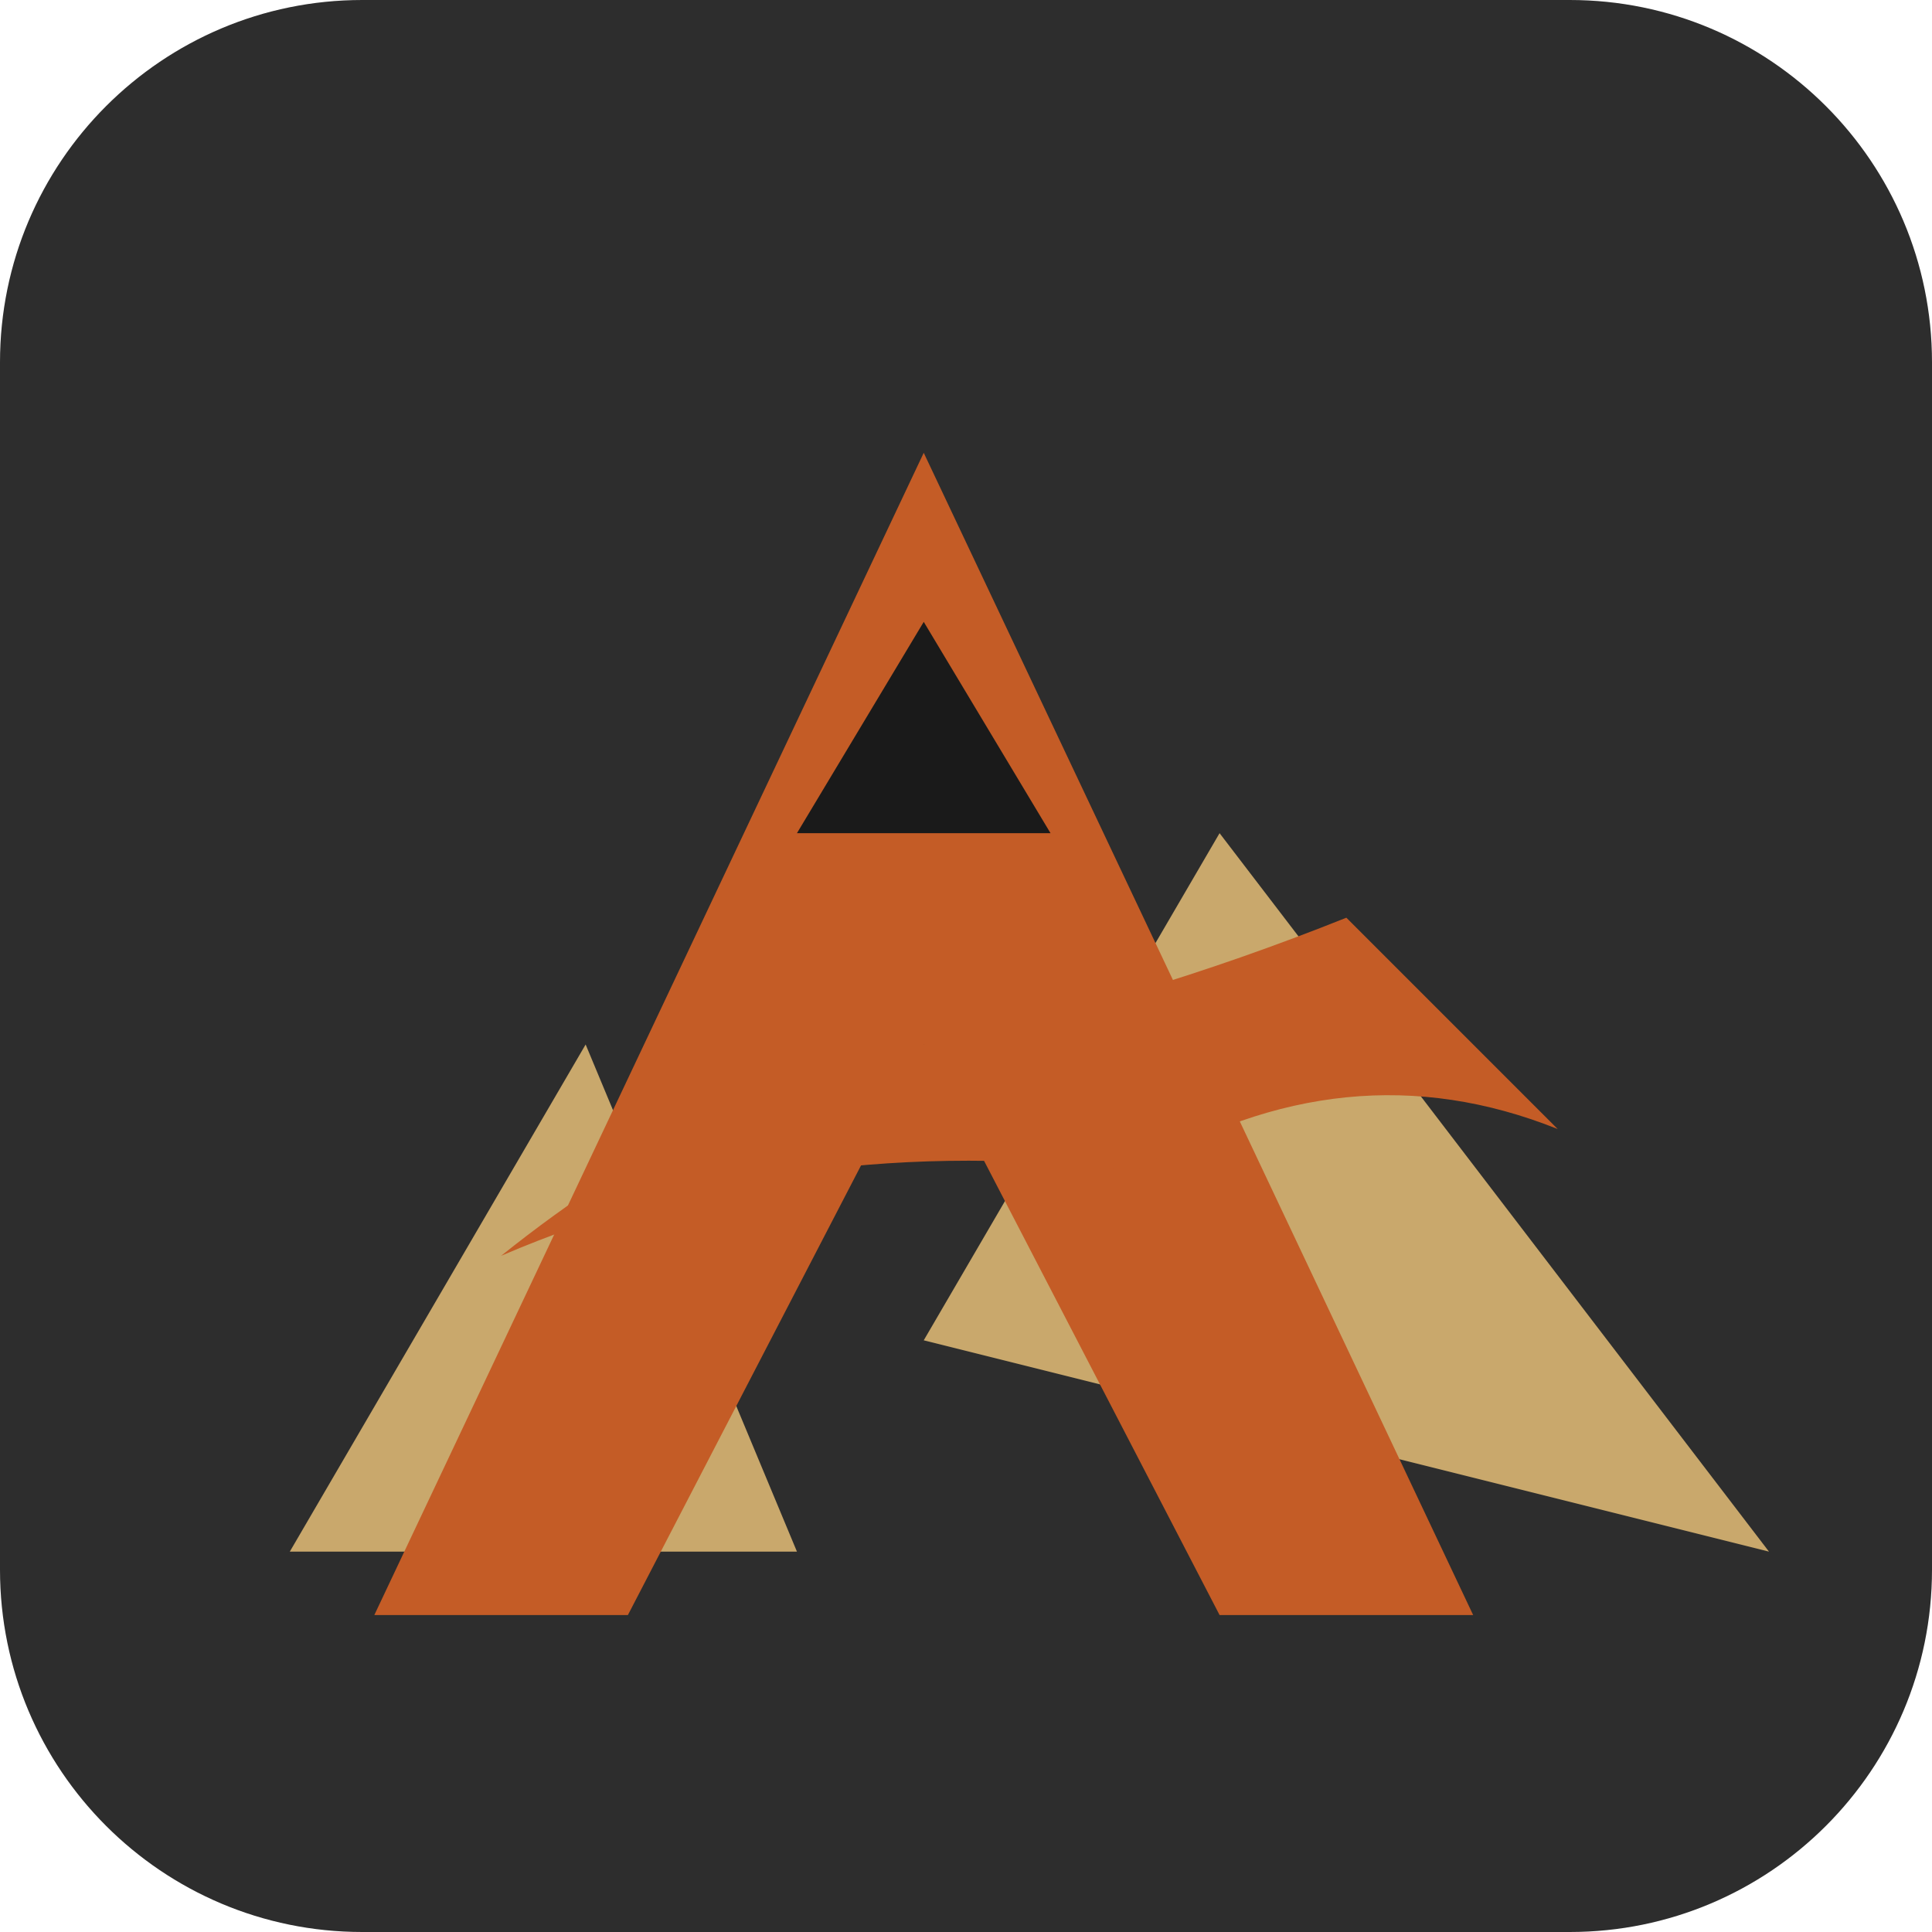
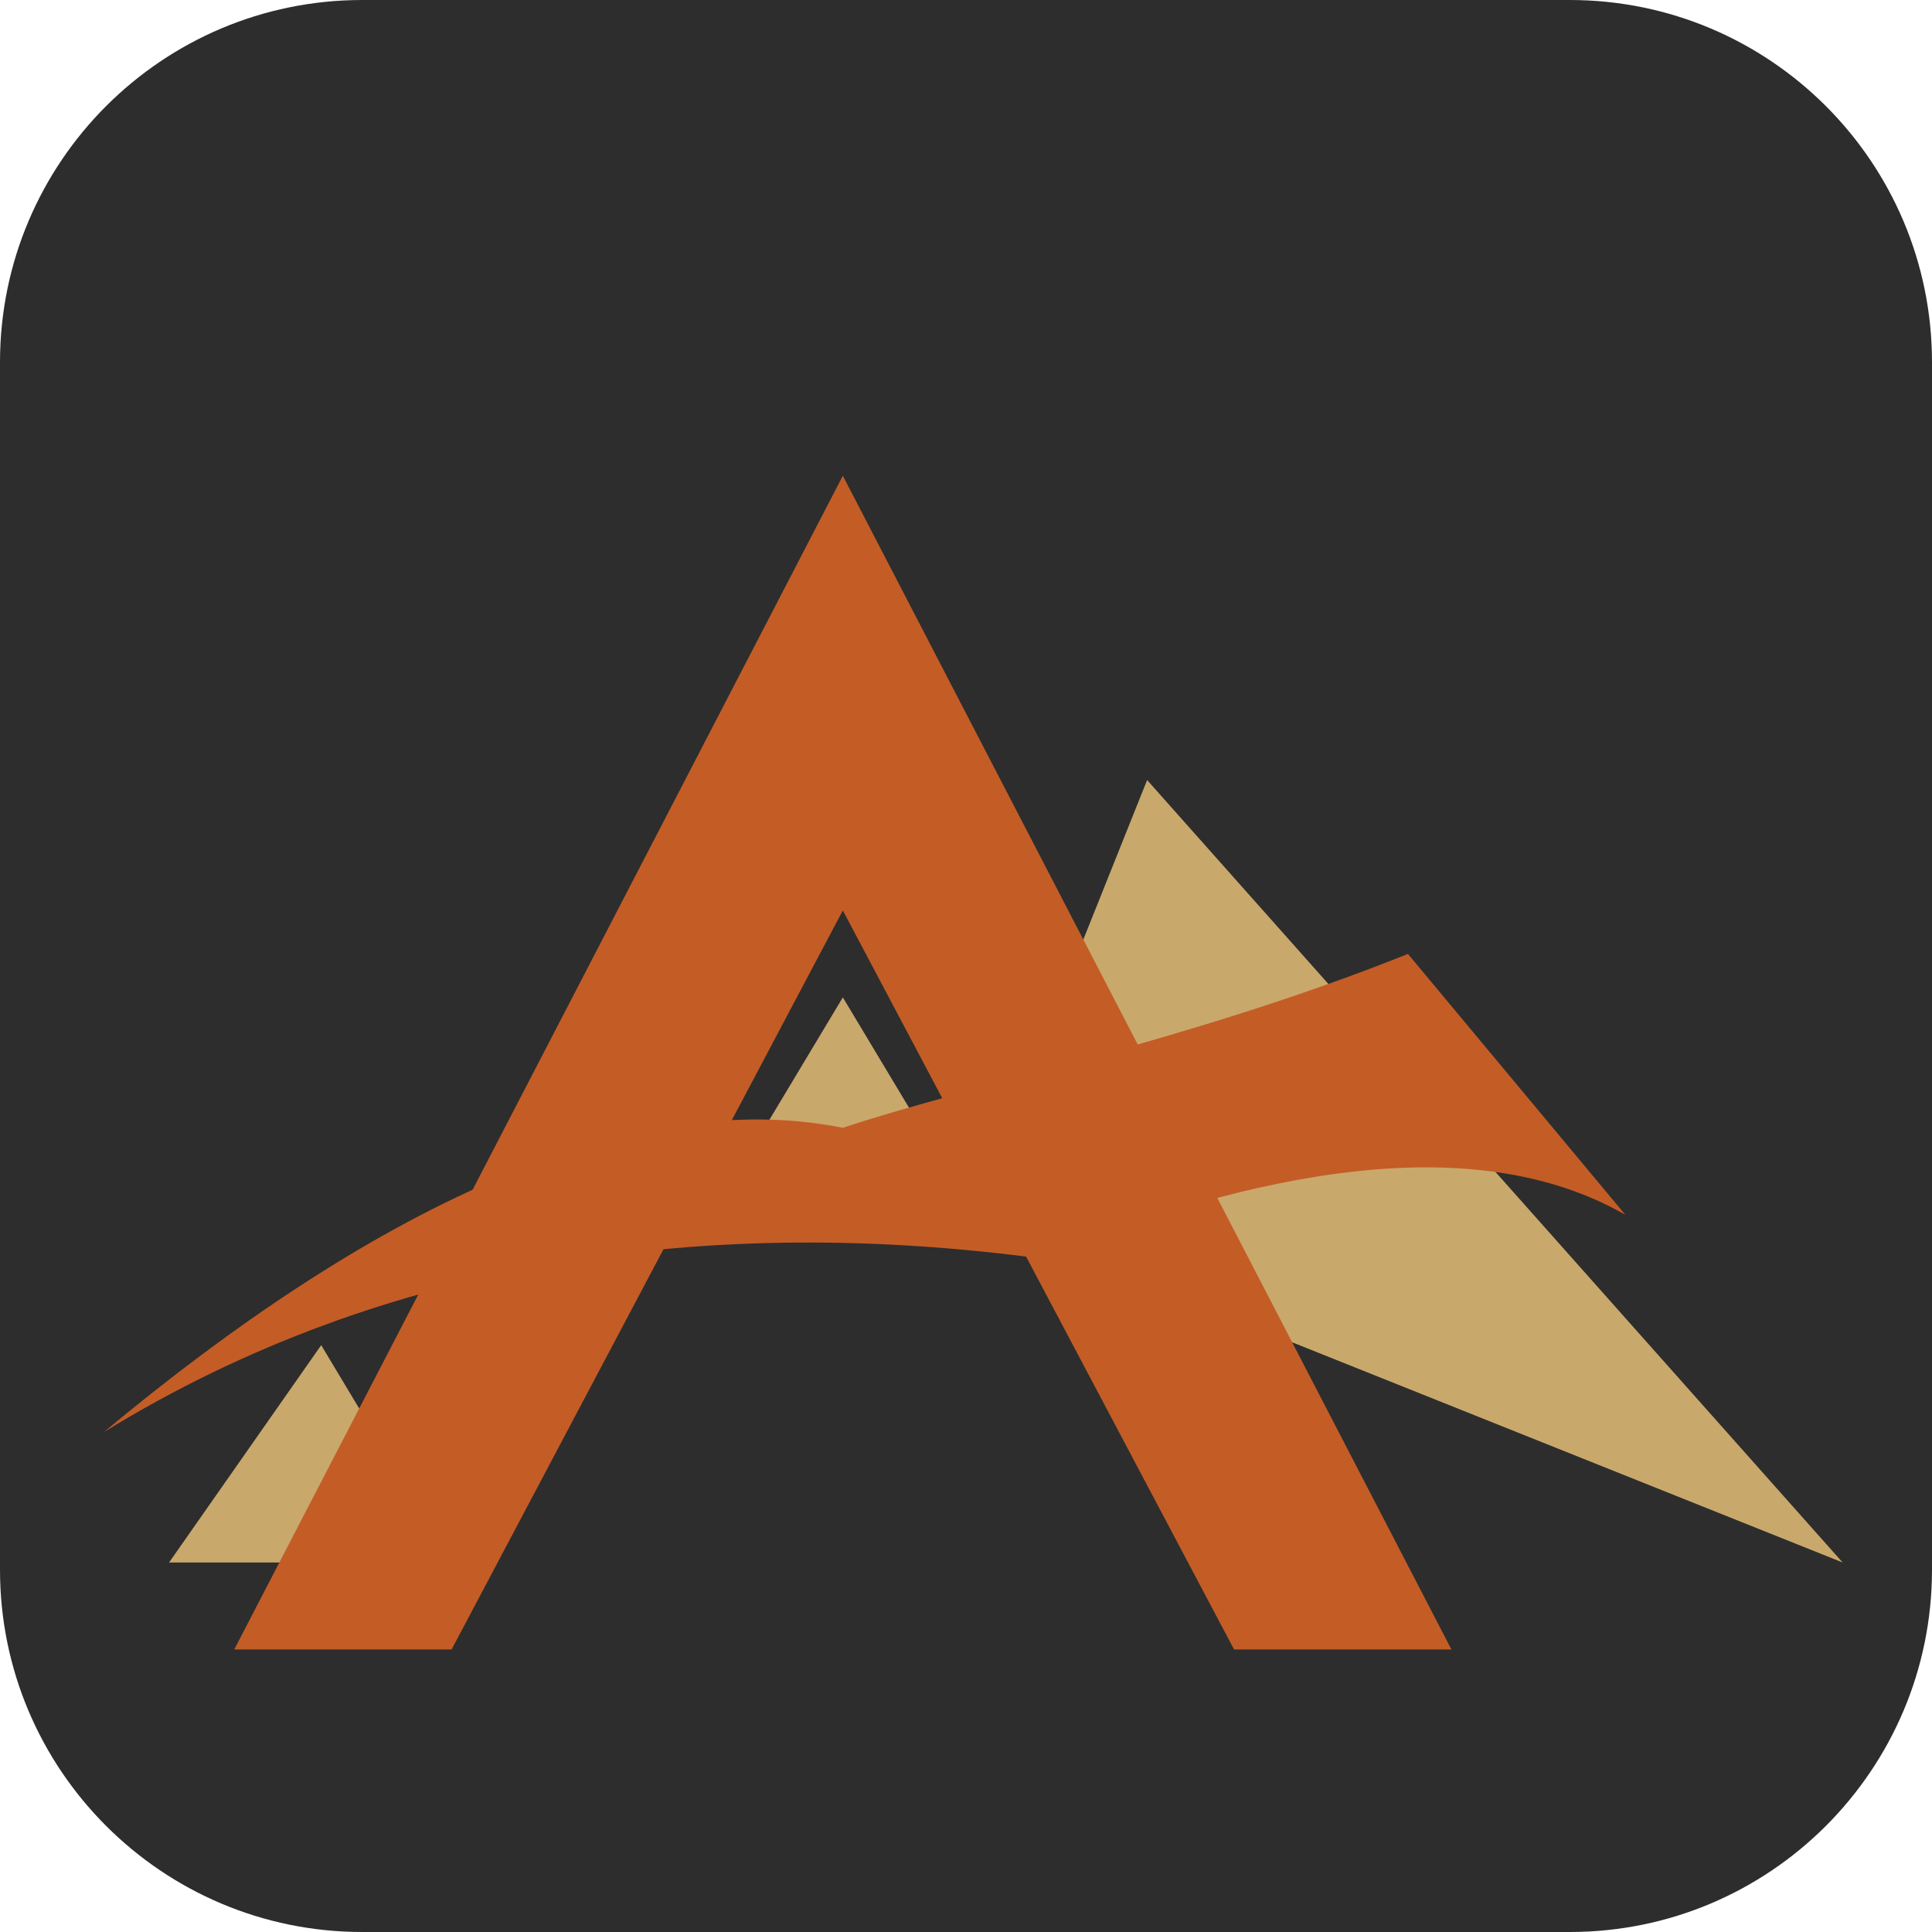
<svg xmlns="http://www.w3.org/2000/svg" viewBox="0 0 32 32" fill="none">
  <rect width="32" height="32" rx="6" fill="#2D2D2D" />
-   <g transform="translate(2, 4) scale(0.35)">
-     <polygon points="8,62 32,62 22,38" fill="#C9A86C" />
-     <polygon points="38,52 78,62 52,28" fill="#C9A86C" />
-     <path d="M12,65 L38,10 L64,65 L52,65 L38,38 L24,65 Z" fill="#C45C26" />
-     <path d="M18,48 Q32,42 48,44 Q58,38 68,42 L58,32 Q48,36 38,38 Q28,40 18,48 Z" fill="#C45C26" />
-     <polygon points="38,18 44,28 32,28" fill="#1a1a1a" />
+   <g transform="translate(1, 5) scale(0.36)">
+     <polygon points="42,42 82,58 50,22" fill="#C9A86C" />
+     <polygon points="5,58 18,58 12,48" fill="#C9A86C" />
+     <polygon points="36,32 42,42 30,42" fill="#C9A86C" />
+     <path d="M8,62 L36,8 L64,62 L54,62 L36,28 L18,62 Z" fill="#C45C26" />
+     <path d="M2,52 C15,44 30,42 45,44 C55,40 65,38 72,42 L62,30 C52,34 42,36 36,38 C26,36 14,42 2,52 Z" fill="#C45C26" />
  </g>
</svg>
